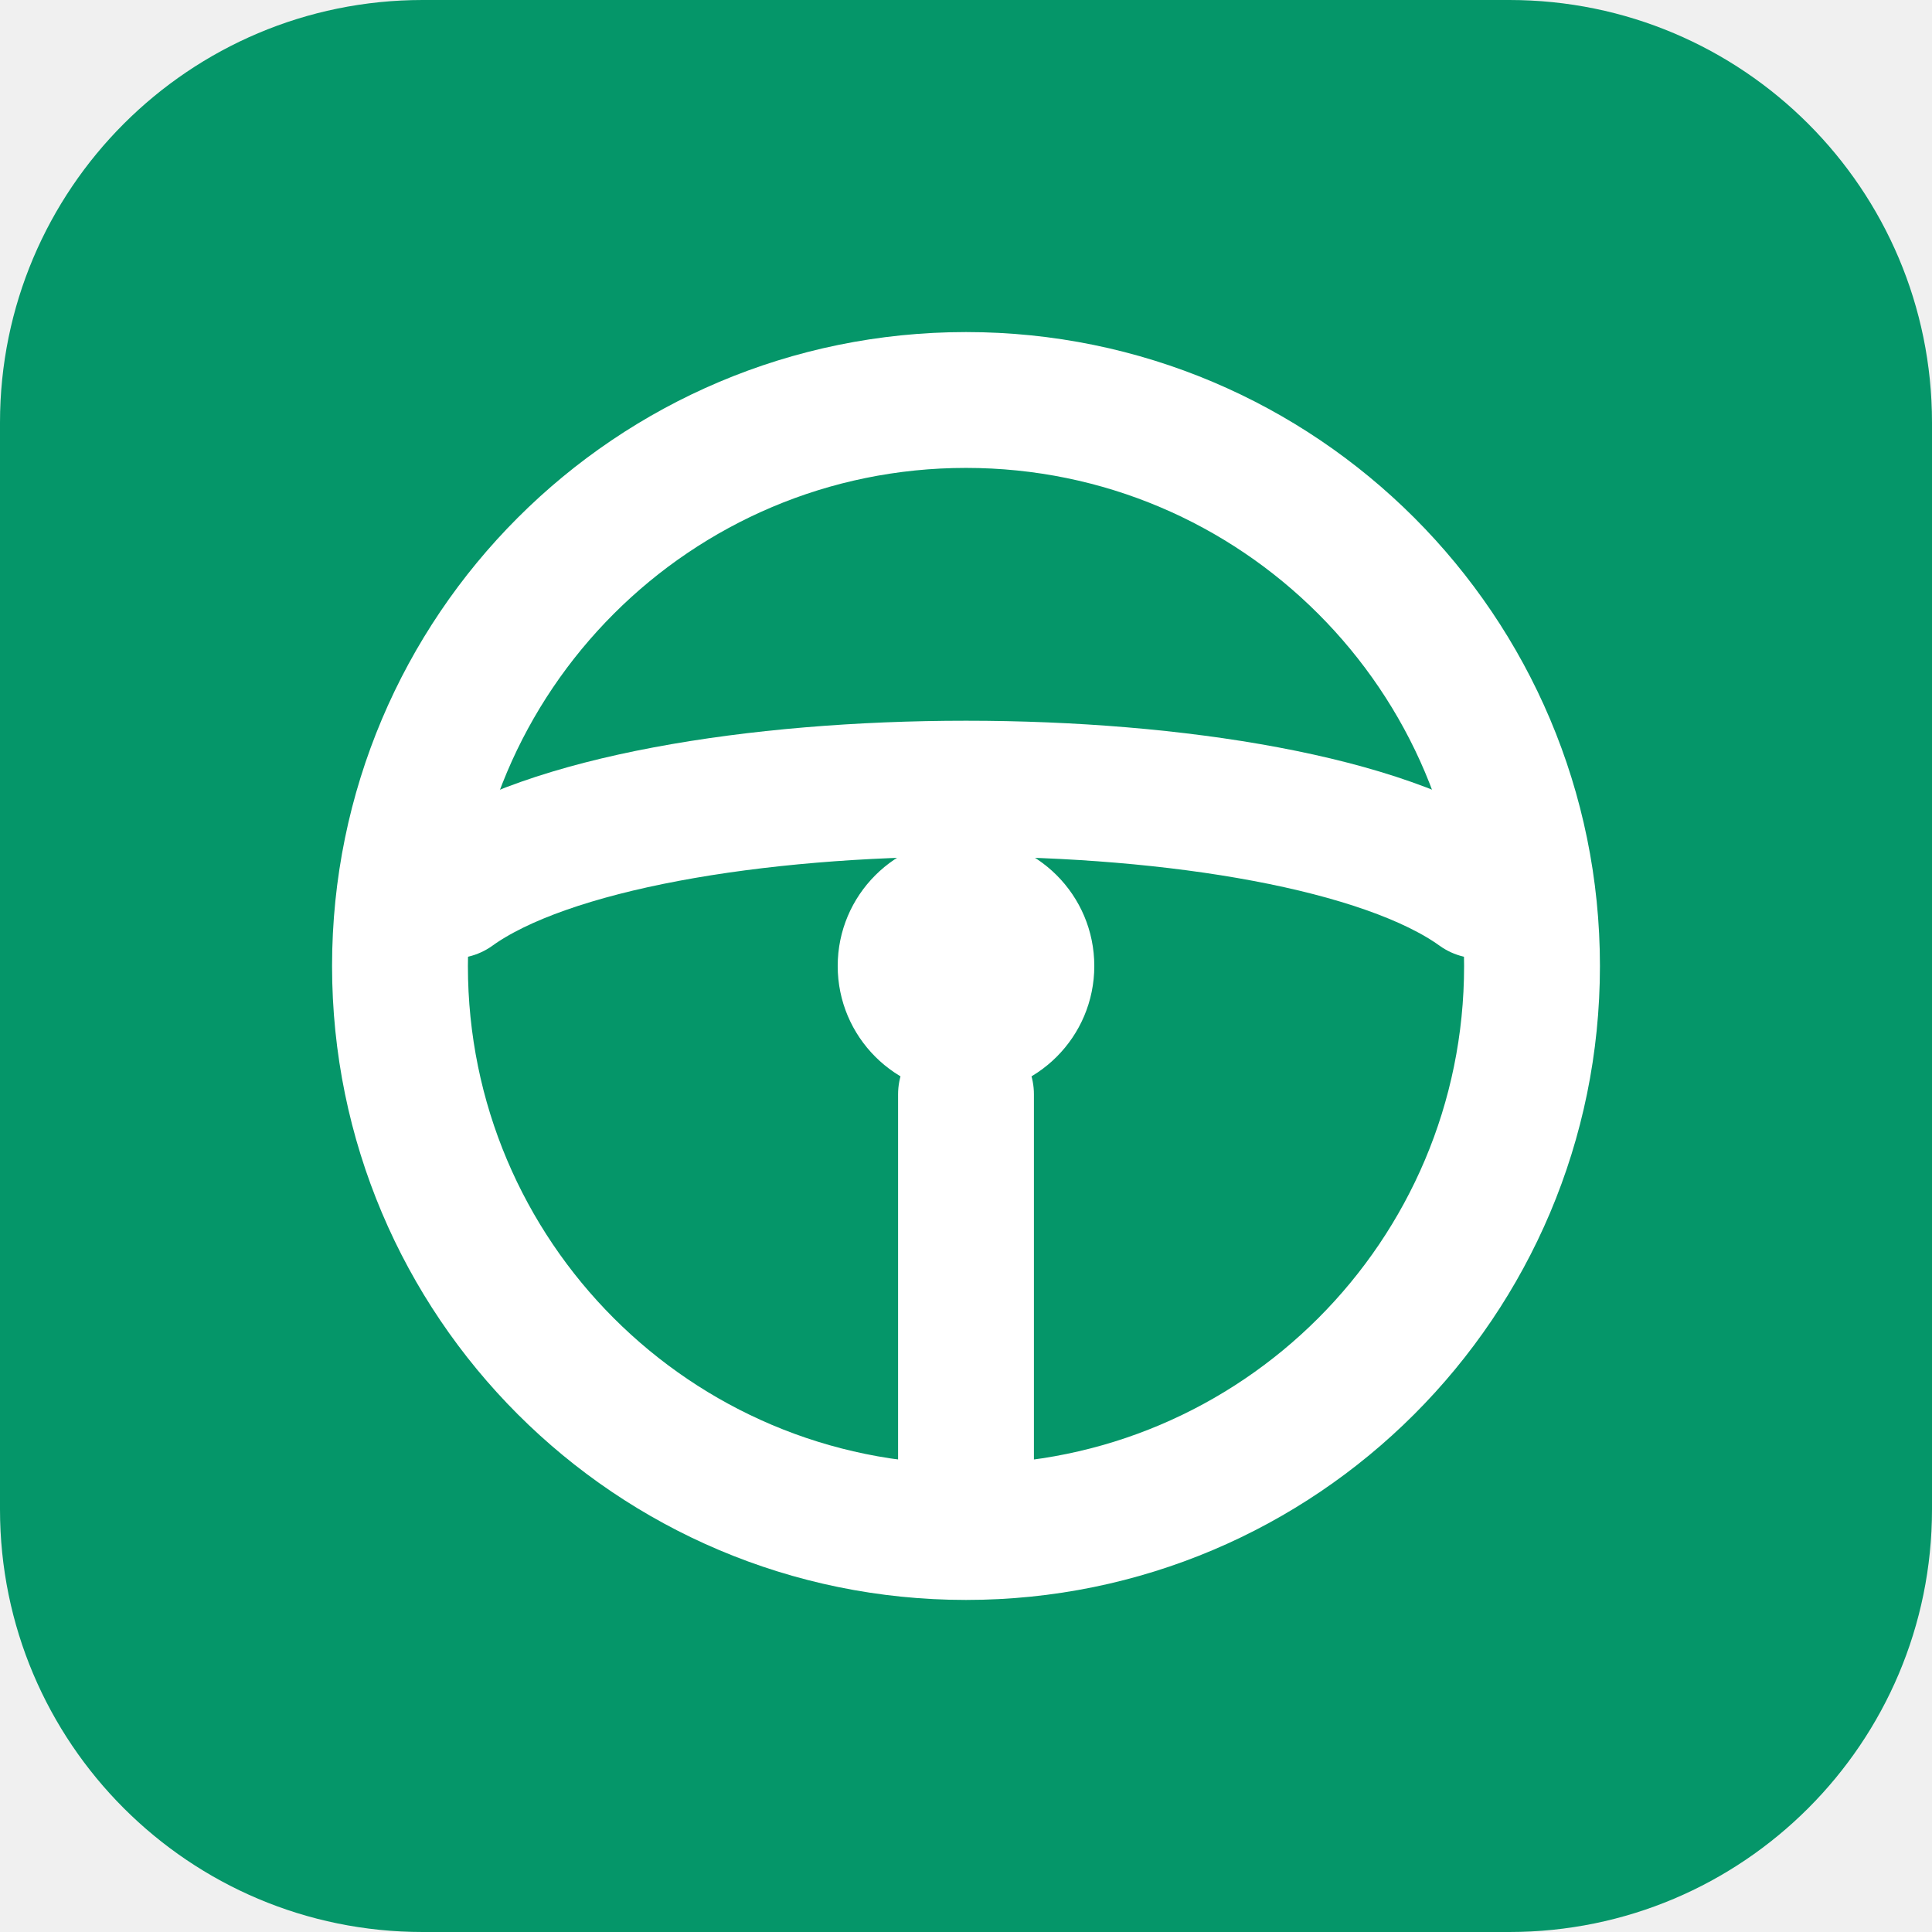
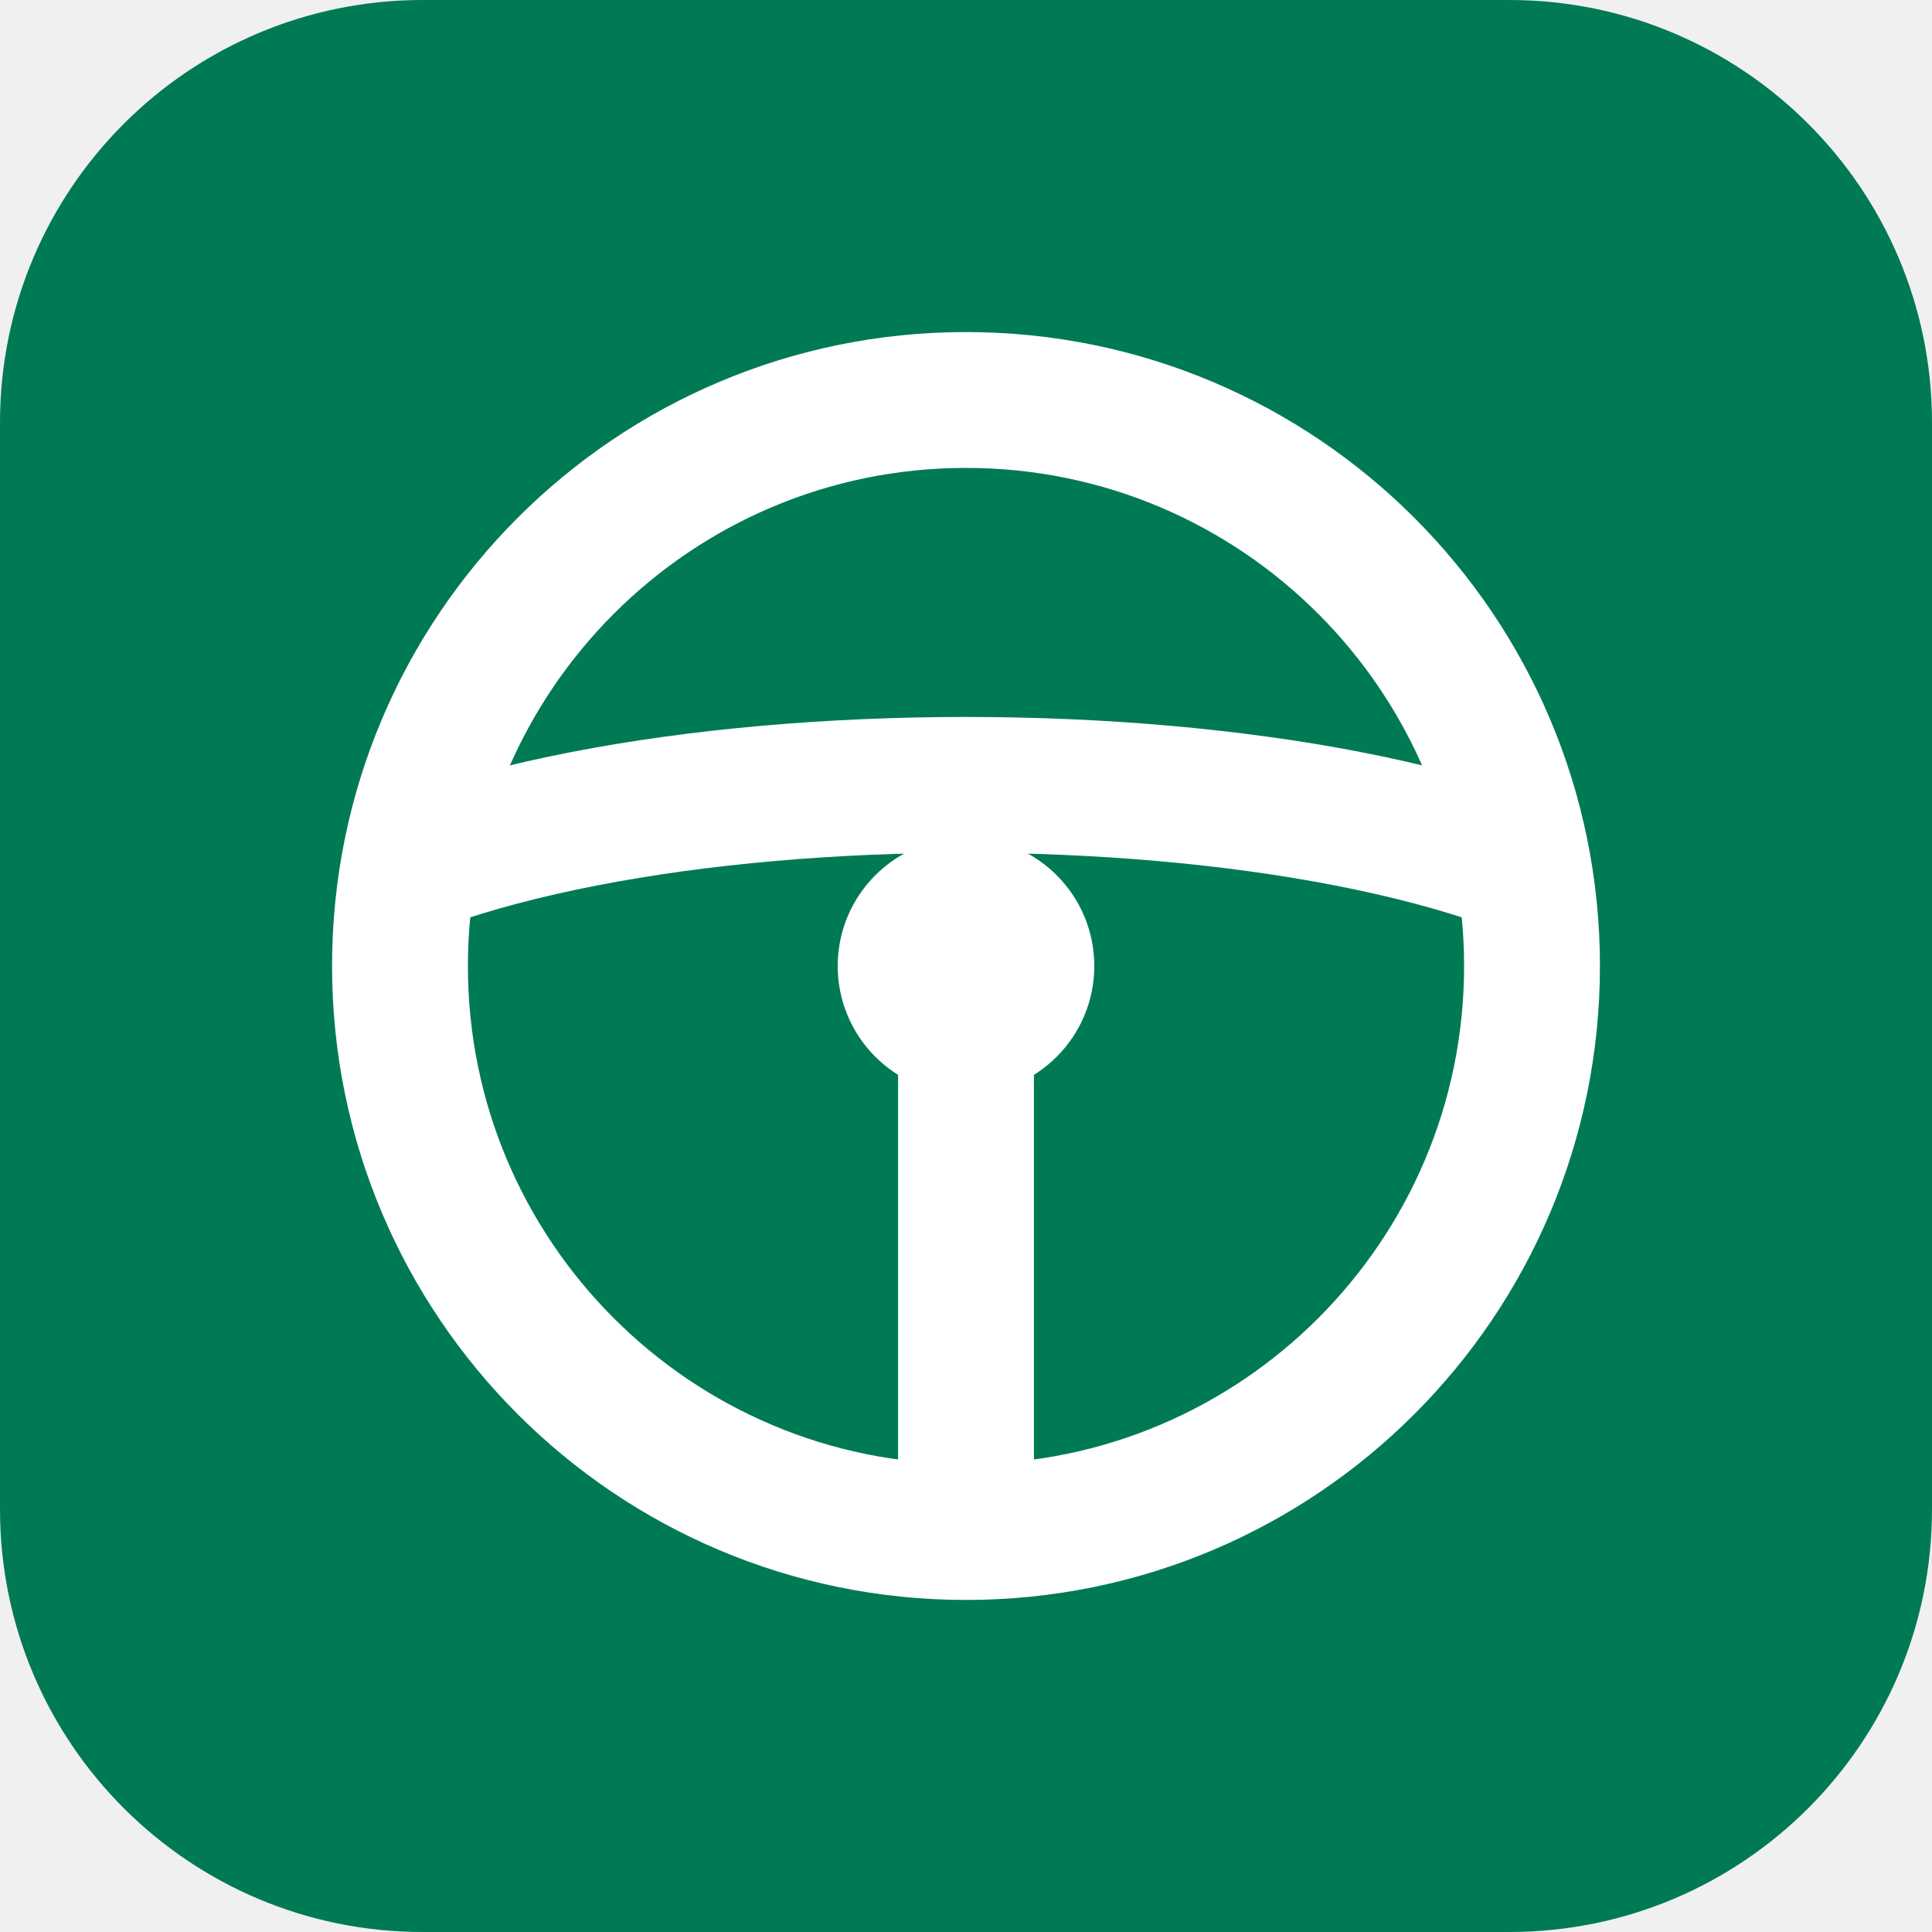
<svg xmlns="http://www.w3.org/2000/svg" viewBox="0 0 512 512">
-   <rect width="512" height="512" rx="112" fill="#059669" />
+   <rect width="512" height="512" rx="112" fill="#007a55" />
+   <defs>
+     <clipPath id="hub">
+       <circle cx="256" cy="256" r="150" />
+     </clipPath>
+   </defs>
  <circle cx="256" cy="256" r="150" fill="none" stroke="#fff" stroke-width="36" />
+   <g clip-path="url(#hub)" stroke="#fff" stroke-width="36" fill="none">
+     <path d="M80 244 C150 196 362 196 432 244" />
+     <path d="M256 280 V430" />
+   </g>
  <circle cx="256" cy="256" r="34" fill="#fff" />
-   <path d="M120 236 C170 200 342 200 392 236" fill="none" stroke="#fff" stroke-width="36" stroke-linecap="round" />
-   <path d="M256 290 V400" stroke="#fff" stroke-width="36" stroke-linecap="round" />
</svg>
